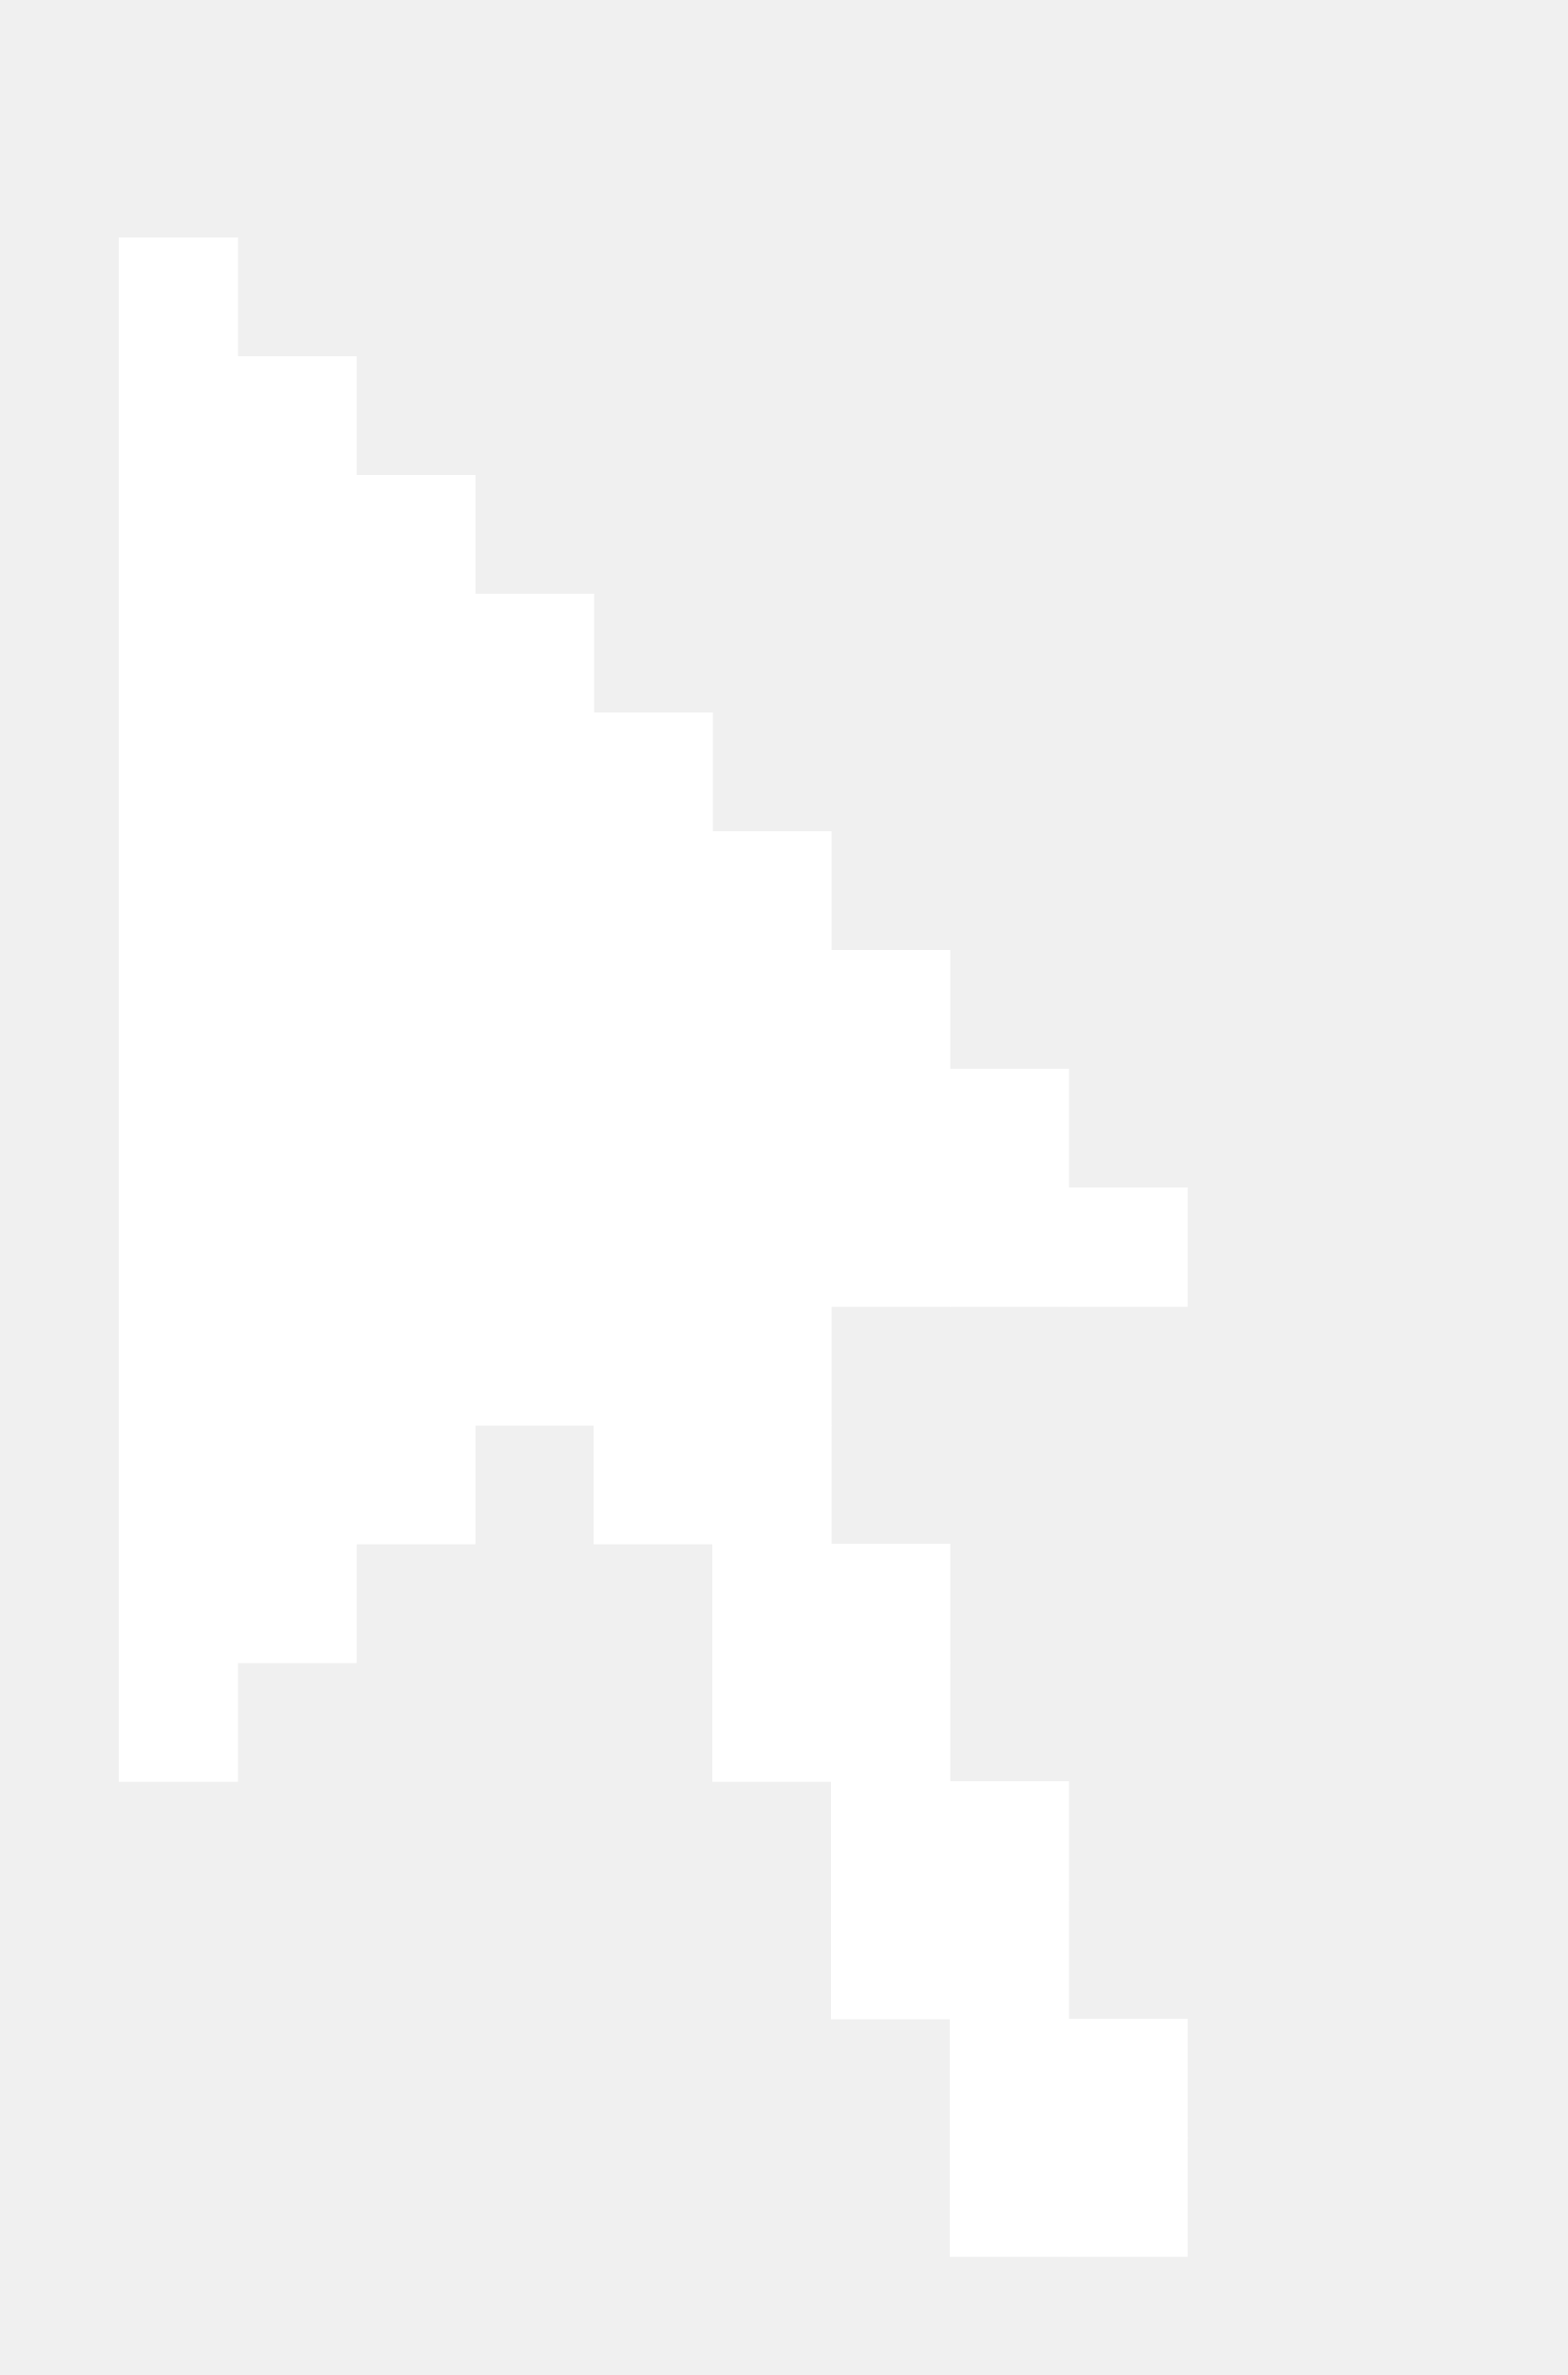
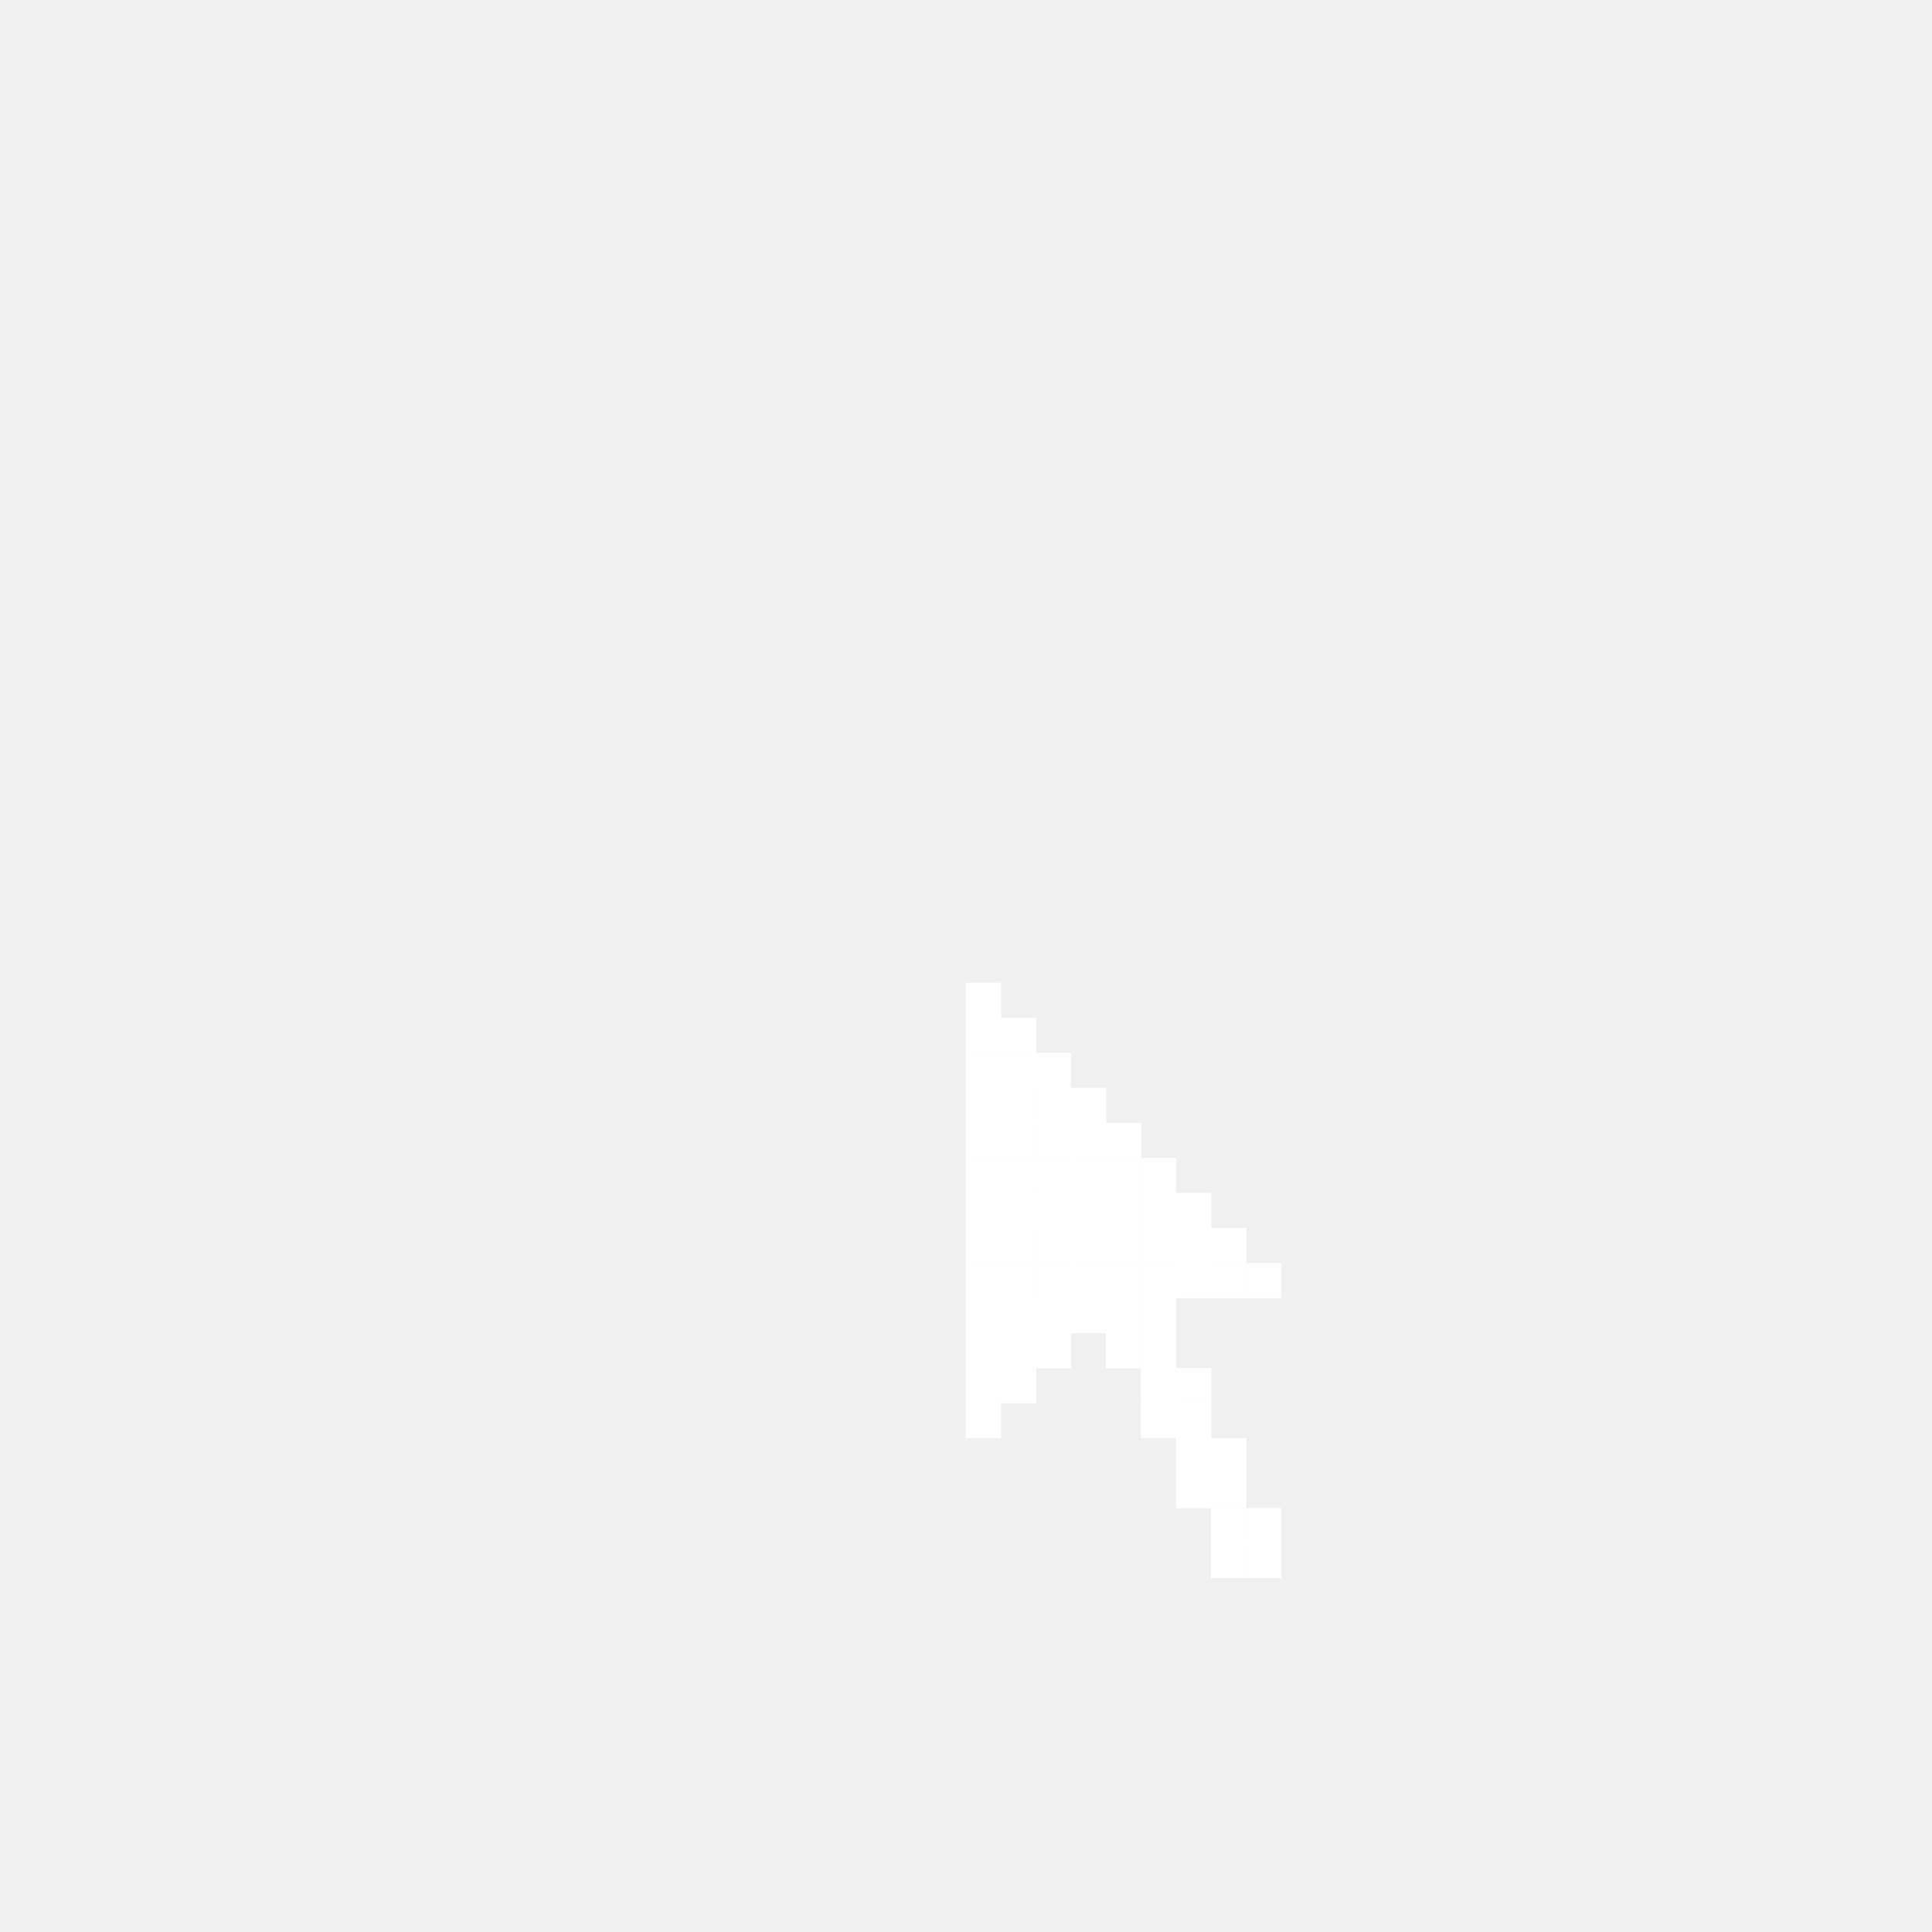
- <svg xmlns="http://www.w3.org/2000/svg" width="140" height="212" viewBox="0 0 140 212">
+ <svg xmlns="http://www.w3.org/2000/svg" width="800" height="800" viewBox="0 0 800 800">
  <g fill="white">
-     <rect x="10.60" y="21.20" width="10.65" height="10.65" />
-     <rect x="10.60" y="31.80" width="10.65" height="10.65" />
-     <rect x="21.20" y="31.80" width="10.65" height="10.65" />
-     <rect x="10.60" y="42.40" width="10.65" height="10.65" />
-     <rect x="21.20" y="42.40" width="10.65" height="10.65" />
-     <rect x="31.80" y="42.40" width="10.65" height="10.65" />
-     <rect x="10.60" y="53.00" width="10.65" height="10.65" />
-     <rect x="21.20" y="53.00" width="10.65" height="10.65" />
-     <rect x="31.80" y="53.00" width="10.65" height="10.65" />
-     <rect x="42.40" y="53.00" width="10.65" height="10.65" />
-     <rect x="10.60" y="63.60" width="10.65" height="10.65" />
-     <rect x="21.20" y="63.60" width="10.65" height="10.65" />
-     <rect x="31.80" y="63.60" width="10.65" height="10.65" />
-     <rect x="42.40" y="63.60" width="10.65" height="10.65" />
-     <rect x="53.00" y="63.60" width="10.65" height="10.65" />
-     <rect x="10.60" y="74.20" width="10.65" height="10.65" />
-     <rect x="21.20" y="74.20" width="10.65" height="10.65" />
-     <rect x="31.80" y="74.20" width="10.65" height="10.65" />
-     <rect x="42.40" y="74.20" width="10.65" height="10.65" />
-     <rect x="53.00" y="74.20" width="10.65" height="10.65" />
-     <rect x="63.60" y="74.20" width="10.65" height="10.65" />
-     <rect x="10.60" y="84.80" width="10.65" height="10.65" />
-     <rect x="21.20" y="84.80" width="10.65" height="10.65" />
-     <rect x="31.80" y="84.80" width="10.65" height="10.65" />
-     <rect x="42.40" y="84.80" width="10.65" height="10.65" />
-     <rect x="53.00" y="84.80" width="10.65" height="10.65" />
-     <rect x="63.60" y="84.80" width="10.65" height="10.65" />
-     <rect x="74.20" y="84.80" width="10.65" height="10.65" />
-     <rect x="10.60" y="95.40" width="10.65" height="10.65" />
-     <rect x="21.20" y="95.40" width="10.65" height="10.65" />
-     <rect x="31.80" y="95.40" width="10.65" height="10.65" />
-     <rect x="42.40" y="95.40" width="10.65" height="10.65" />
-     <rect x="53.00" y="95.40" width="10.65" height="10.65" />
-     <rect x="63.60" y="95.40" width="10.65" height="10.65" />
-     <rect x="74.20" y="95.40" width="10.65" height="10.65" />
-     <rect x="84.80" y="95.40" width="10.65" height="10.65" />
-     <rect x="10.60" y="106.00" width="10.65" height="10.65" />
-     <rect x="21.20" y="106.00" width="10.65" height="10.65" />
-     <rect x="31.80" y="106.00" width="10.65" height="10.65" />
-     <rect x="42.40" y="106.00" width="10.65" height="10.65" />
-     <rect x="53.00" y="106.00" width="10.65" height="10.65" />
-     <rect x="63.60" y="106.00" width="10.65" height="10.65" />
-     <rect x="74.20" y="106.00" width="10.65" height="10.65" />
-     <rect x="84.80" y="106.00" width="10.65" height="10.65" />
-     <rect x="95.40" y="106.00" width="10.65" height="10.65" />
-     <rect x="10.60" y="116.60" width="10.65" height="10.65" />
-     <rect x="21.20" y="116.60" width="10.65" height="10.65" />
-     <rect x="31.80" y="116.60" width="10.65" height="10.65" />
-     <rect x="42.40" y="116.60" width="10.65" height="10.65" />
-     <rect x="53.00" y="116.60" width="10.65" height="10.65" />
-     <rect x="63.60" y="116.60" width="10.65" height="10.65" />
-     <rect x="10.60" y="127.20" width="10.65" height="10.65" />
-     <rect x="21.20" y="127.20" width="10.65" height="10.65" />
-     <rect x="31.80" y="127.20" width="10.65" height="10.65" />
-     <rect x="53.00" y="127.20" width="10.65" height="10.65" />
-     <rect x="63.60" y="127.20" width="10.65" height="10.65" />
-     <rect x="10.60" y="137.80" width="10.65" height="10.65" />
-     <rect x="21.20" y="137.80" width="10.65" height="10.65" />
-     <rect x="63.60" y="137.80" width="10.65" height="10.65" />
-     <rect x="74.20" y="137.80" width="10.65" height="10.65" />
-     <rect x="10.60" y="148.40" width="10.65" height="10.65" />
-     <rect x="63.60" y="148.40" width="10.65" height="10.65" />
-     <rect x="74.20" y="148.40" width="10.65" height="10.65" />
-     <rect x="74.20" y="159.00" width="10.65" height="10.65" />
-     <rect x="84.80" y="159.00" width="10.65" height="10.65" />
-     <rect x="74.20" y="169.60" width="10.65" height="10.65" />
-     <rect x="84.80" y="169.60" width="10.65" height="10.65" />
-     <rect x="84.80" y="180.20" width="10.65" height="10.65" />
-     <rect x="95.40" y="180.20" width="10.65" height="10.65" />
-     <rect x="84.80" y="190.80" width="10.65" height="10.65" />
-     <rect x="95.40" y="190.80" width="10.65" height="10.65" />
+     <rect x="443.45" y="537.45" width="14.60" height="14.60" />
+     <rect x="486.95" y="580.95" width="14.60" height="14.60" />
+     <rect x="457.95" y="508.45" width="14.60" height="14.60" />
+     <rect x="501.45" y="508.45" width="14.60" height="14.60" />
+     <rect x="399.95" y="493.95" width="14.60" height="14.60" />
+     <rect x="486.95" y="522.95" width="14.60" height="14.60" />
+     <rect x="399.95" y="551.95" width="14.60" height="14.60" />
+     <rect x="501.45" y="624.45" width="14.60" height="14.60" />
+     <rect x="399.95" y="435.95" width="14.60" height="14.60" />
+     <rect x="443.45" y="493.95" width="14.60" height="14.60" />
+     <rect x="501.45" y="638.95" width="14.60" height="14.60" />
+     <rect x="457.95" y="464.95" width="14.60" height="14.60" />
+     <rect x="457.95" y="522.95" width="14.60" height="14.60" />
+     <rect x="501.45" y="522.95" width="14.60" height="14.60" />
+     <rect x="414.45" y="479.45" width="14.60" height="14.60" />
+     <rect x="414.45" y="537.45" width="14.60" height="14.60" />
+     <rect x="428.95" y="508.45" width="14.60" height="14.60" />
+     <rect x="414.45" y="421.45" width="14.60" height="14.60" />
+     <rect x="472.45" y="566.45" width="14.60" height="14.60" />
+     <rect x="414.45" y="551.95" width="14.60" height="14.60" />
+     <rect x="428.95" y="450.45" width="14.60" height="14.60" />
+     <rect x="414.45" y="435.95" width="14.60" height="14.60" />
+     <rect x="472.45" y="508.45" width="14.60" height="14.60" />
+     <rect x="414.45" y="493.95" width="14.60" height="14.60" />
+     <rect x="428.95" y="464.95" width="14.60" height="14.60" />
+     <rect x="428.95" y="522.95" width="14.60" height="14.60" />
+     <rect x="472.45" y="522.95" width="14.60" height="14.60" />
+     <rect x="472.45" y="580.95" width="14.60" height="14.60" />
+     <rect x="486.95" y="595.45" width="14.60" height="14.60" />
+     <rect x="399.95" y="508.45" width="14.60" height="14.60" />
+     <rect x="399.95" y="566.45" width="14.60" height="14.60" />
+     <rect x="443.45" y="450.45" width="14.60" height="14.60" />
+     <rect x="399.95" y="450.45" width="14.60" height="14.60" />
+     <rect x="443.45" y="508.45" width="14.60" height="14.60" />
+     <rect x="399.95" y="580.95" width="14.60" height="14.60" />
+     <rect x="457.95" y="479.45" width="14.60" height="14.60" />
+     <rect x="486.95" y="609.95" width="14.60" height="14.60" />
+     <rect x="399.95" y="464.95" width="14.60" height="14.60" />
+     <rect x="486.95" y="493.95" width="14.60" height="14.60" />
+     <rect x="399.95" y="522.95" width="14.60" height="14.60" />
+     <rect x="457.95" y="537.45" width="14.60" height="14.60" />
+     <rect x="501.45" y="595.45" width="14.60" height="14.60" />
+     <rect x="399.95" y="406.95" width="14.60" height="14.60" />
+     <rect x="457.95" y="551.95" width="14.60" height="14.60" />
+     <rect x="443.45" y="464.95" width="14.60" height="14.60" />
+     <rect x="501.45" y="609.95" width="14.60" height="14.60" />
+     <rect x="443.45" y="522.95" width="14.60" height="14.60" />
+     <rect x="443.45" y="479.45" width="14.60" height="14.60" />
+     <rect x="457.95" y="493.95" width="14.60" height="14.60" />
+     <rect x="414.45" y="508.45" width="14.60" height="14.60" />
+     <rect x="515.95" y="624.45" width="14.60" height="14.60" />
+     <rect x="428.95" y="479.45" width="14.60" height="14.60" />
+     <rect x="414.45" y="566.45" width="14.60" height="14.60" />
+     <rect x="428.95" y="537.45" width="14.60" height="14.60" />
+     <rect x="414.45" y="450.45" width="14.60" height="14.60" />
+     <rect x="472.45" y="537.45" width="14.60" height="14.60" />
+     <rect x="472.45" y="479.45" width="14.60" height="14.60" />
+     <rect x="414.45" y="464.95" width="14.60" height="14.60" />
+     <rect x="414.45" y="522.95" width="14.60" height="14.60" />
+     <rect x="515.95" y="638.95" width="14.60" height="14.60" />
+     <rect x="428.95" y="493.95" width="14.60" height="14.60" />
+     <rect x="515.95" y="522.95" width="14.60" height="14.60" />
+     <rect x="428.95" y="551.95" width="14.60" height="14.60" />
+     <rect x="472.45" y="551.95" width="14.60" height="14.60" />
+     <rect x="428.95" y="435.95" width="14.60" height="14.60" />
+     <rect x="472.45" y="493.95" width="14.60" height="14.60" />
+     <rect x="486.95" y="508.45" width="14.60" height="14.60" />
+     <rect x="399.95" y="537.45" width="14.60" height="14.60" />
+     <rect x="486.95" y="566.45" width="14.60" height="14.60" />
+     <rect x="399.95" y="421.45" width="14.60" height="14.60" />
+     <rect x="399.95" y="479.45" width="14.60" height="14.60" />
  </g>
</svg>
